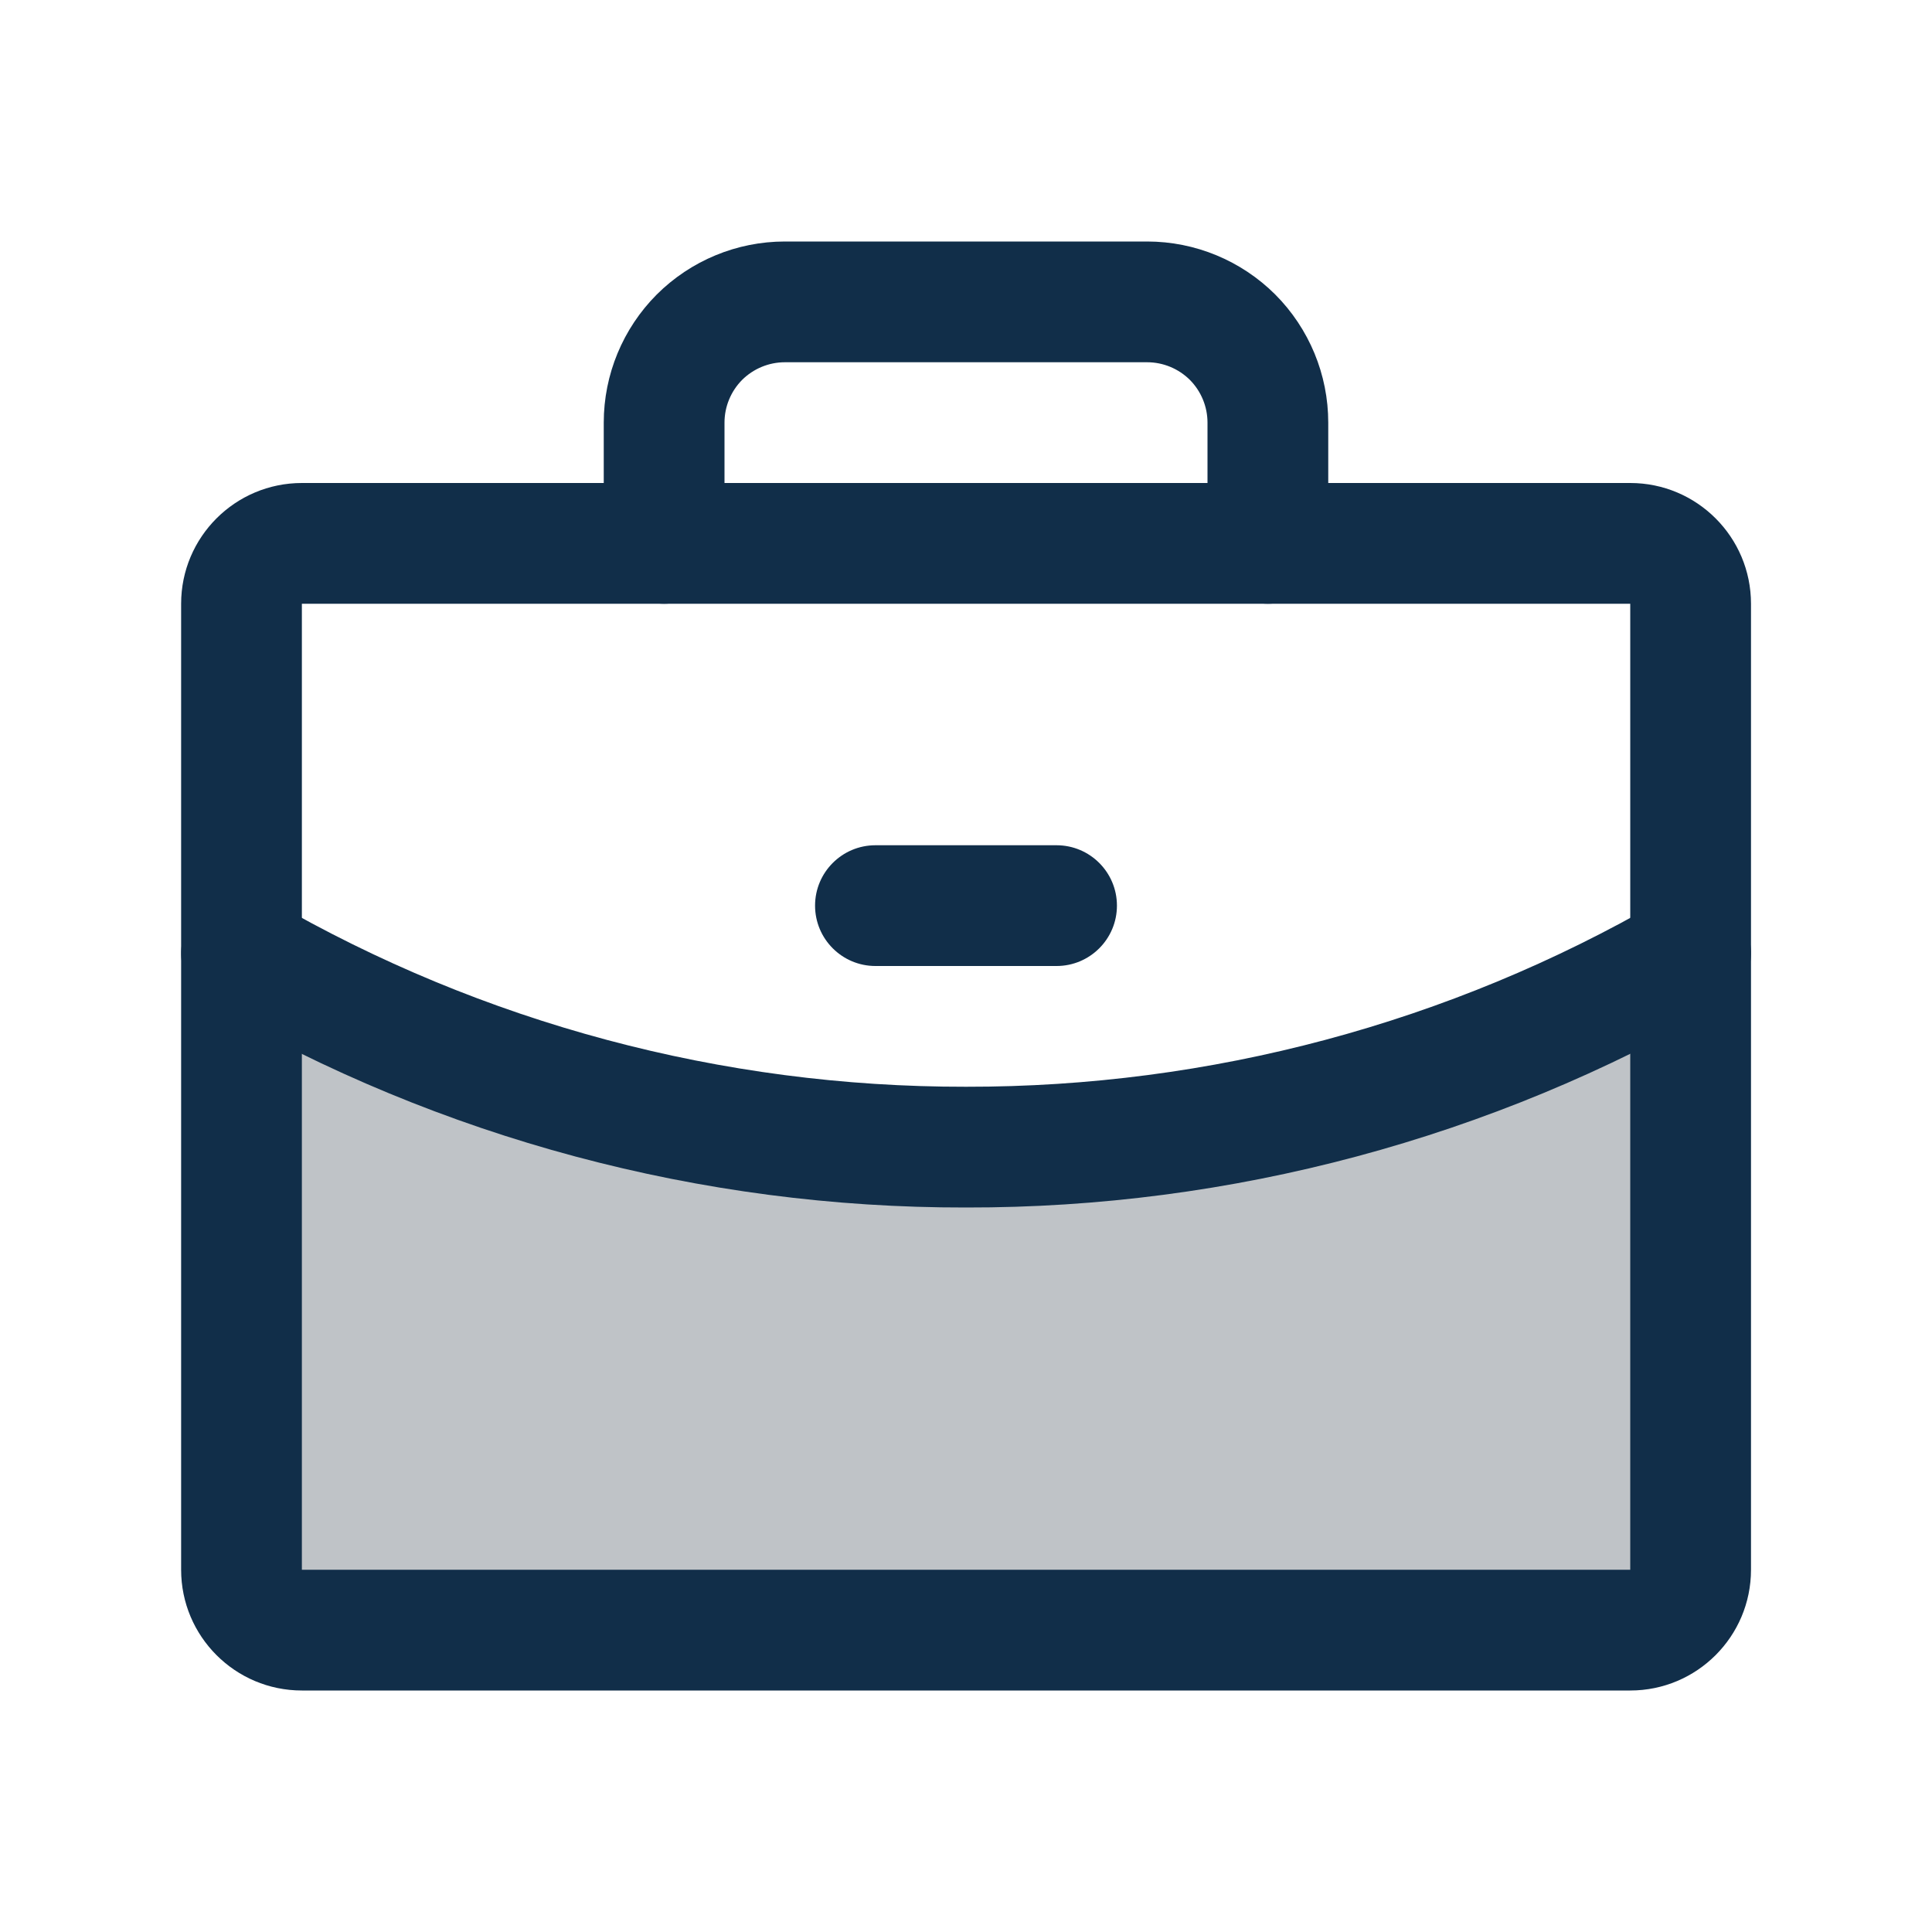
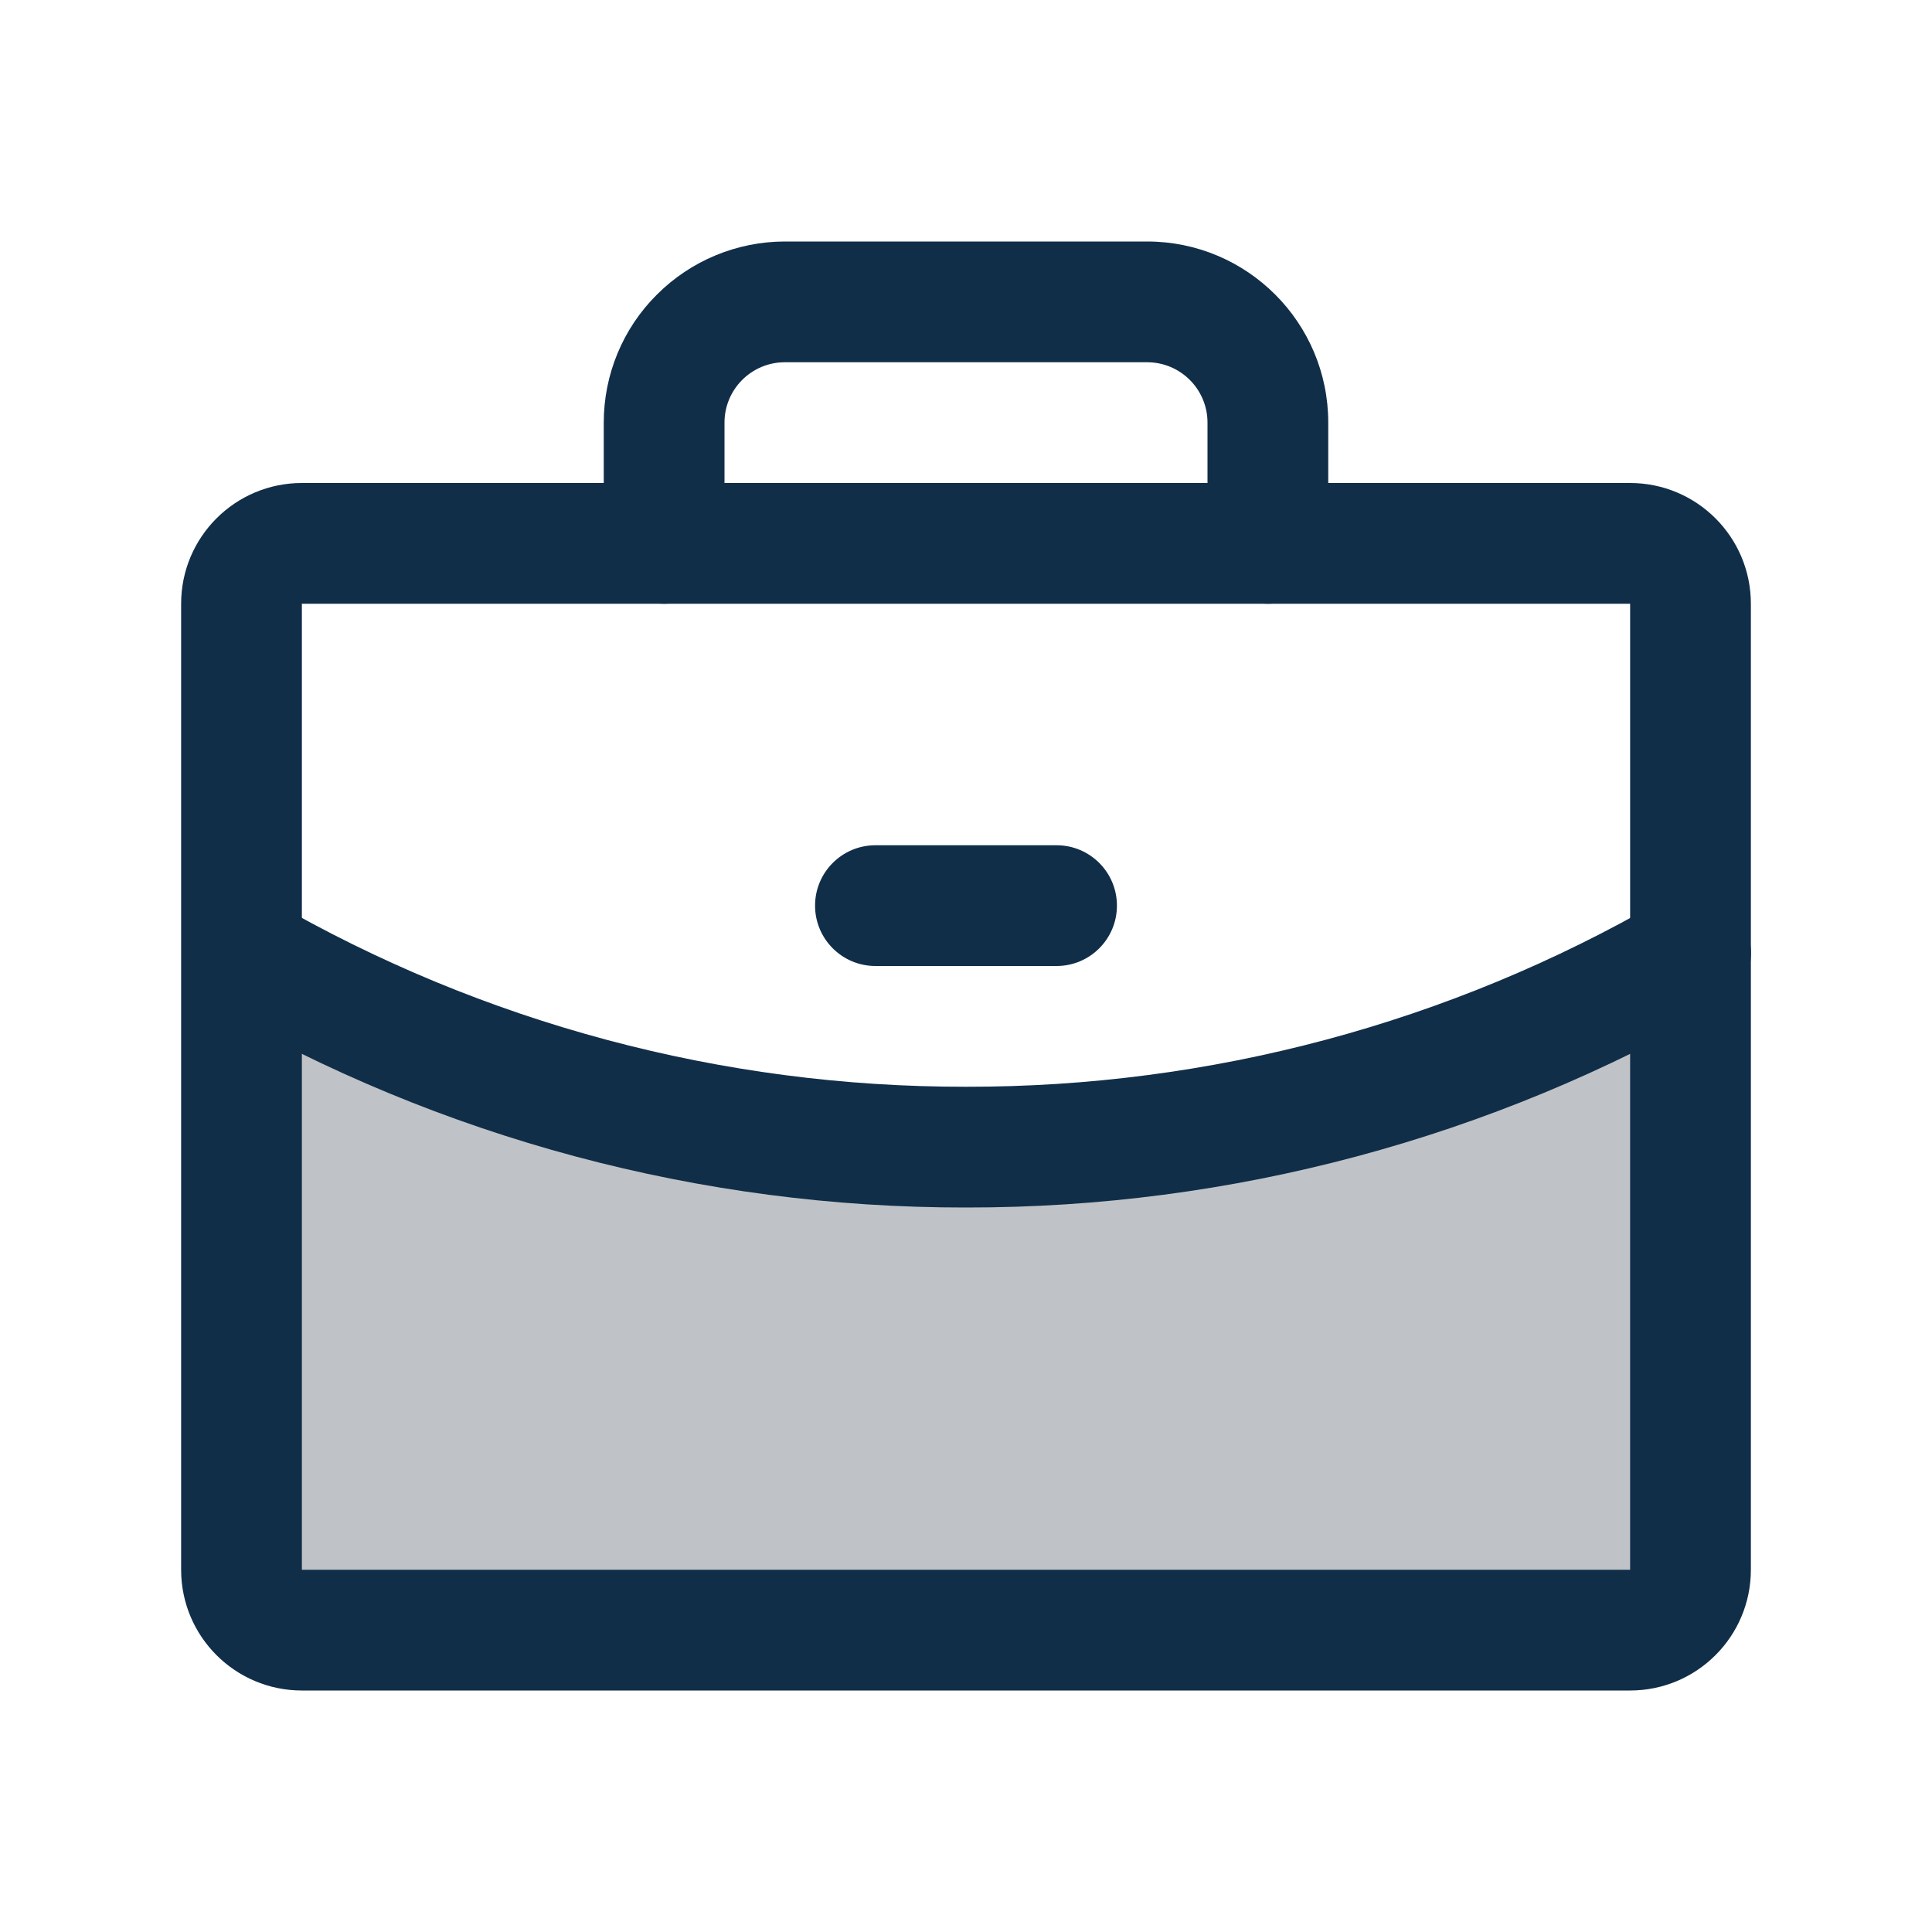
- <svg xmlns="http://www.w3.org/2000/svg" width="16" height="16" viewBox="0 0 16 16" fill="none">
-   <path opacity="0.36" d="M8 9.5C5.894 9.504 3.824 8.95 2 7.895V13C2 13.066 2.013 13.131 2.039 13.192C2.064 13.252 2.1 13.307 2.147 13.354C2.193 13.4 2.248 13.437 2.309 13.462C2.37 13.487 2.435 13.5 2.5 13.5H13.501C13.566 13.5 13.631 13.487 13.692 13.462C13.752 13.437 13.808 13.4 13.854 13.354C13.9 13.307 13.937 13.252 13.962 13.192C13.988 13.131 14.001 13.066 14.001 13V7.895C12.177 8.95 10.107 9.504 8 9.5Z" fill="#4D5A65" />
-   <path fill-rule="evenodd" clip-rule="evenodd" d="M1.5 5C1.5 4.448 1.948 4 2.5 4H13.501C14.053 4 14.501 4.448 14.501 5V13C14.501 13.552 14.053 14 13.501 14H2.5C1.948 14 1.5 13.552 1.5 13V5ZM13.501 5H2.5V13H13.501V5Z" fill="#112E49" />
-   <path fill-rule="evenodd" clip-rule="evenodd" d="M5.439 2.439C5.721 2.158 6.102 2 6.5 2H9.5C9.898 2 10.279 2.158 10.561 2.439C10.842 2.721 11 3.102 11 3.5V4.5C11 4.776 10.776 5 10.5 5C10.224 5 10 4.776 10 4.5V3.5C10 3.367 9.947 3.24 9.854 3.146C9.76 3.053 9.633 3 9.5 3H6.5C6.367 3 6.24 3.053 6.146 3.146C6.053 3.24 6 3.367 6 3.5V4.5C6 4.776 5.776 5 5.5 5C5.224 5 5 4.776 5 4.5V3.5C5 3.102 5.158 2.721 5.439 2.439Z" fill="#112E49" />
-   <path fill-rule="evenodd" clip-rule="evenodd" d="M14.434 7.644C14.572 7.883 14.49 8.189 14.251 8.327C12.351 9.426 10.195 10.004 8 10C5.806 10.004 3.65 9.427 1.75 8.328C1.511 8.19 1.429 7.884 1.568 7.645C1.706 7.406 2.012 7.324 2.251 7.462C3.998 8.473 5.981 9.003 7.999 9H8.001C10.02 9.003 12.003 8.473 13.75 7.462C13.989 7.324 14.295 7.405 14.434 7.644Z" fill="#112E49" />
-   <path fill-rule="evenodd" clip-rule="evenodd" d="M6.75 7.5C6.75 7.224 6.974 7 7.25 7H8.75C9.026 7 9.25 7.224 9.25 7.5C9.25 7.776 9.026 8 8.75 8H7.25C6.974 8 6.75 7.776 6.75 7.5Z" fill="#112E49" />
+ <svg xmlns="http://www.w3.org/2000/svg" width="16" height="16" fill="none">
+   <path opacity=".36" d="M8 9.5a11.945 11.945 0 01-6-1.605V13a.5.5 0 00.5.5h11a.5.5 0 00.5-.5V7.895A11.945 11.945 0 018 9.5z" fill="#4D5A65" />
+   <path fill-rule="evenodd" clip-rule="evenodd" d="M1.5 5a1 1 0 011-1h11a1 1 0 011 1v8a1 1 0 01-1 1h-11a1 1 0 01-1-1V5zm12 0h-11v8h11V5z" fill="#112E49" />
+   <path fill-rule="evenodd" clip-rule="evenodd" d="M5.44 2.44A1.5 1.5 0 016.5 2h3A1.5 1.5 0 0111 3.5v1a.5.5 0 01-1 0v-1a.5.5 0 00-.5-.5h-3a.5.5 0 00-.5.5v1a.5.5 0 01-1 0v-1c0-.398.158-.78.44-1.06zm8.994 5.204a.5.5 0 01-.183.683A12.445 12.445 0 018.001 10a12.445 12.445 0 01-6.25-1.672.5.5 0 01.5-.866A11.445 11.445 0 007.999 9h.002a11.445 11.445 0 005.75-1.538.5.5 0 01.683.182z" fill="#112E49" />
+   <path fill-rule="evenodd" clip-rule="evenodd" d="M6.75 7.5a.5.5 0 01.5-.5h1.5a.5.5 0 010 1h-1.5a.5.5 0 01-.5-.5z" fill="#112E49" />
</svg>
